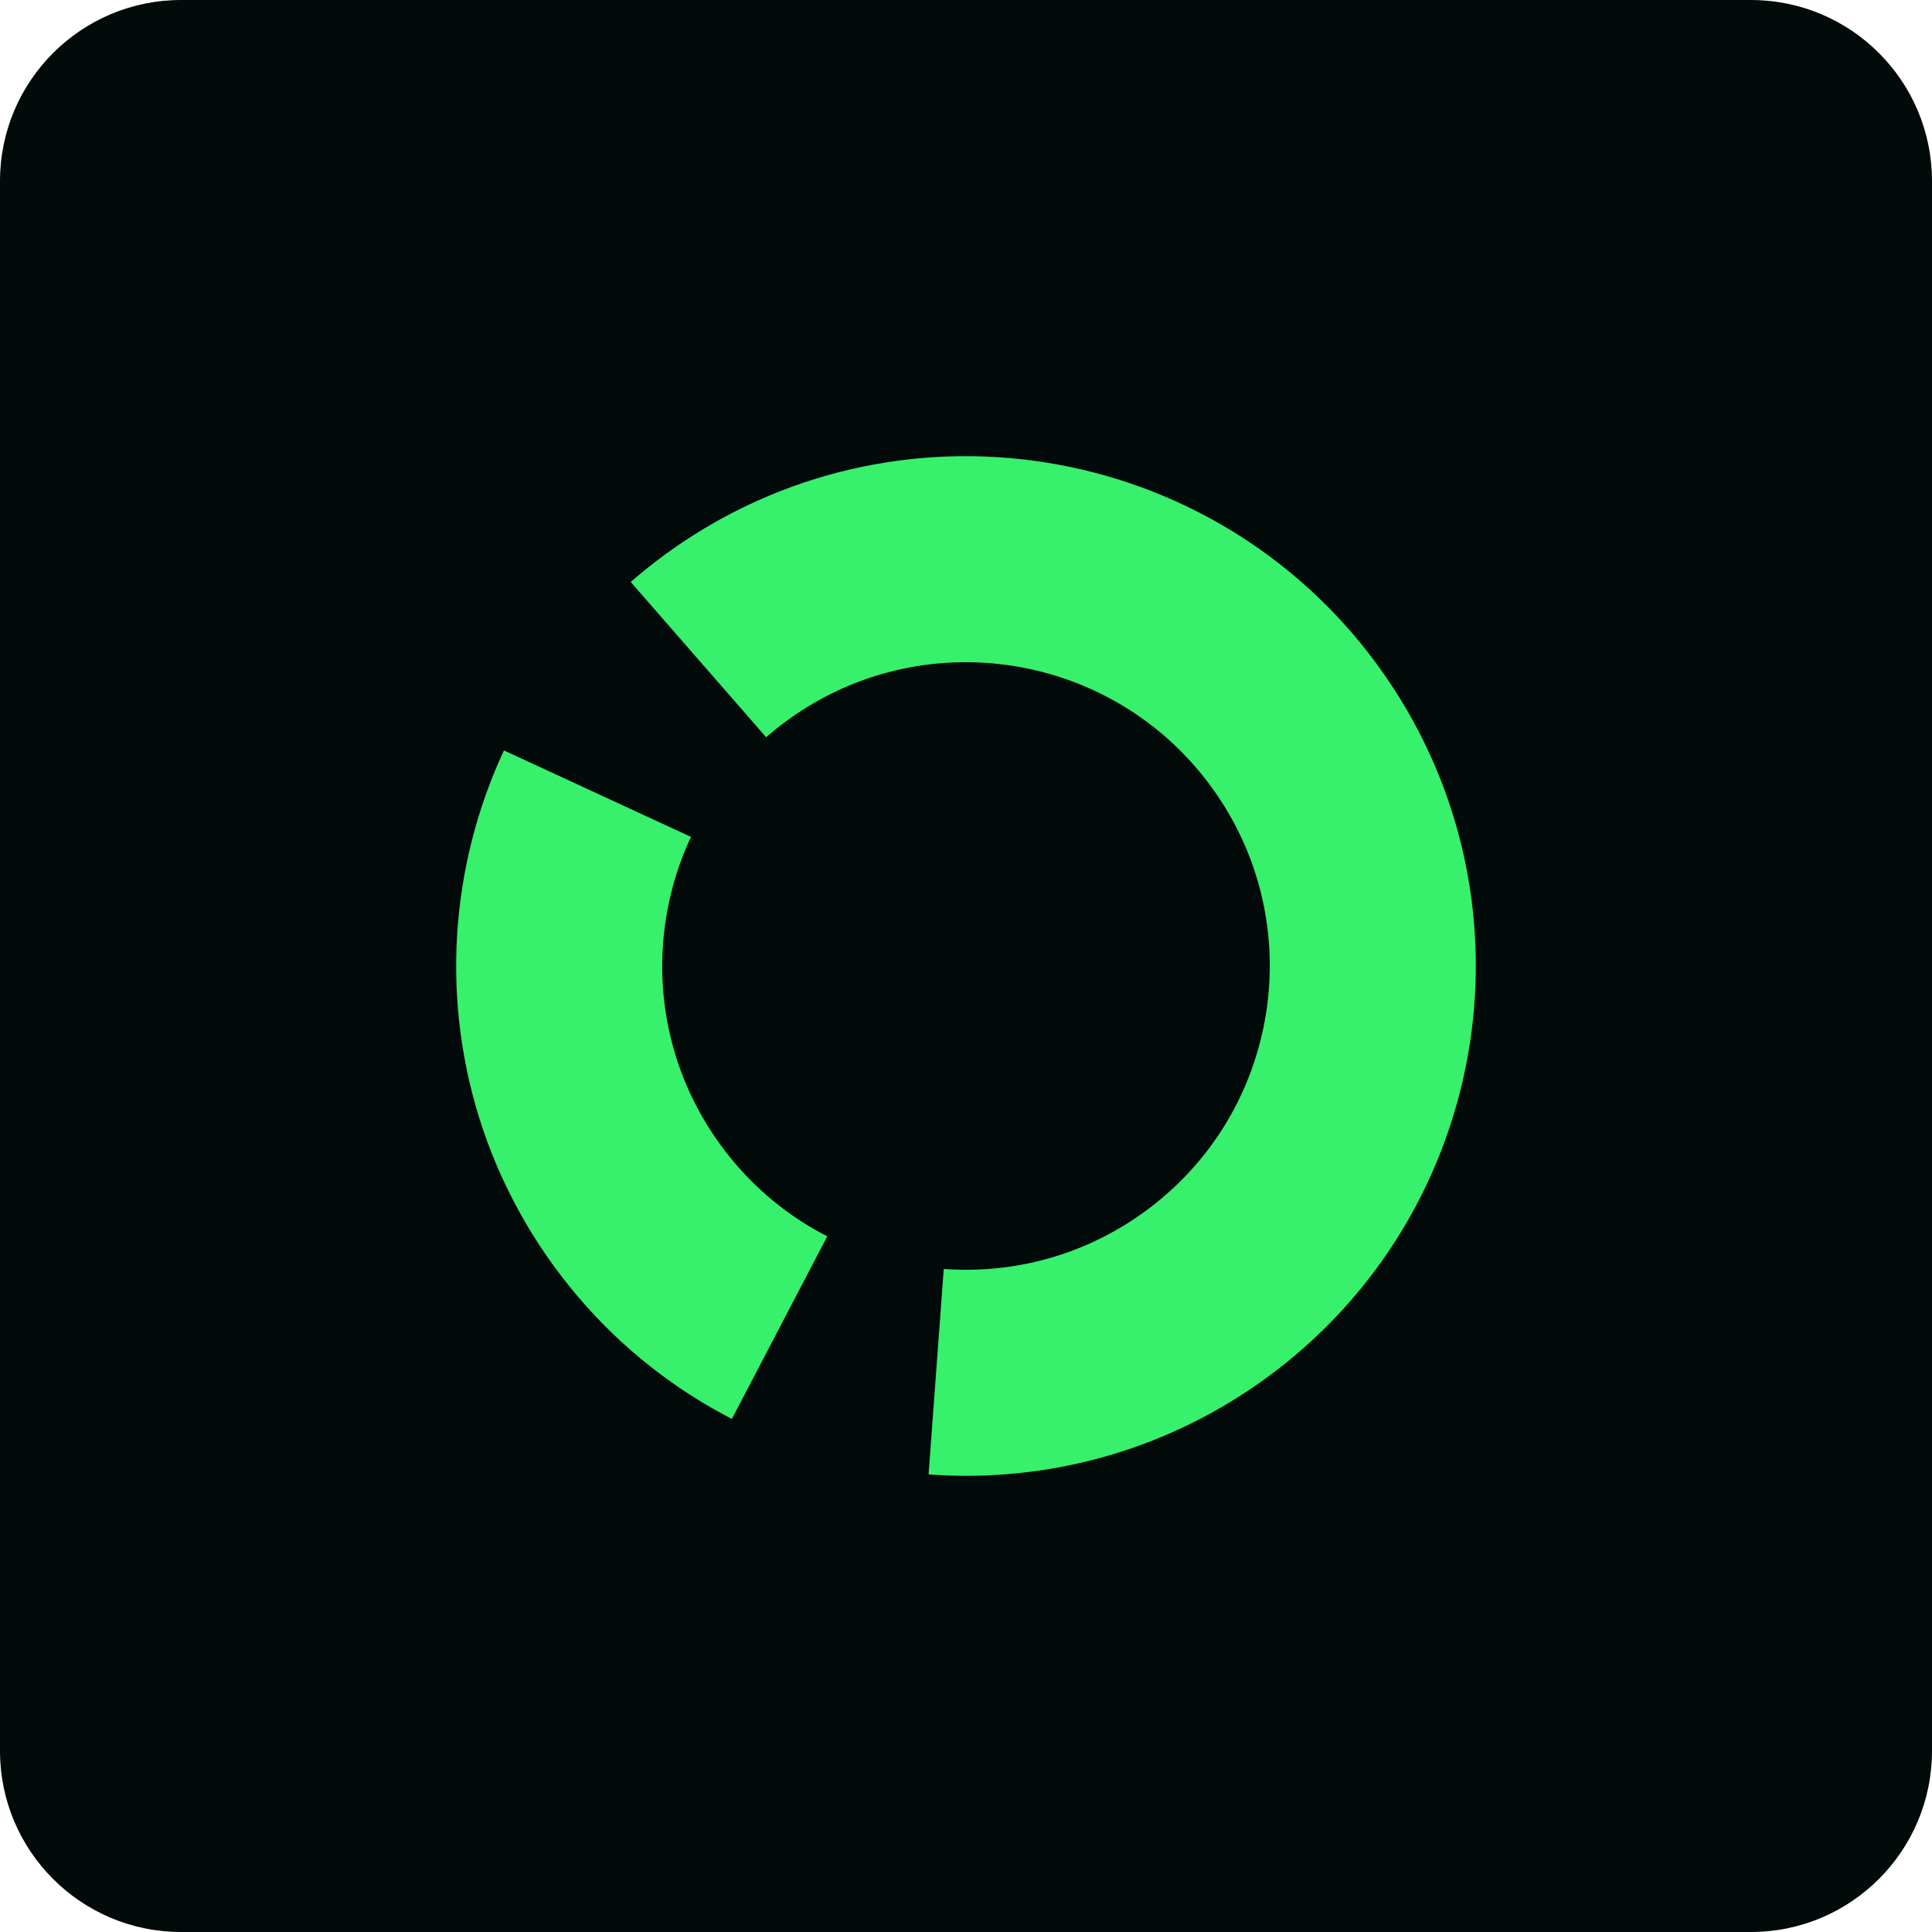
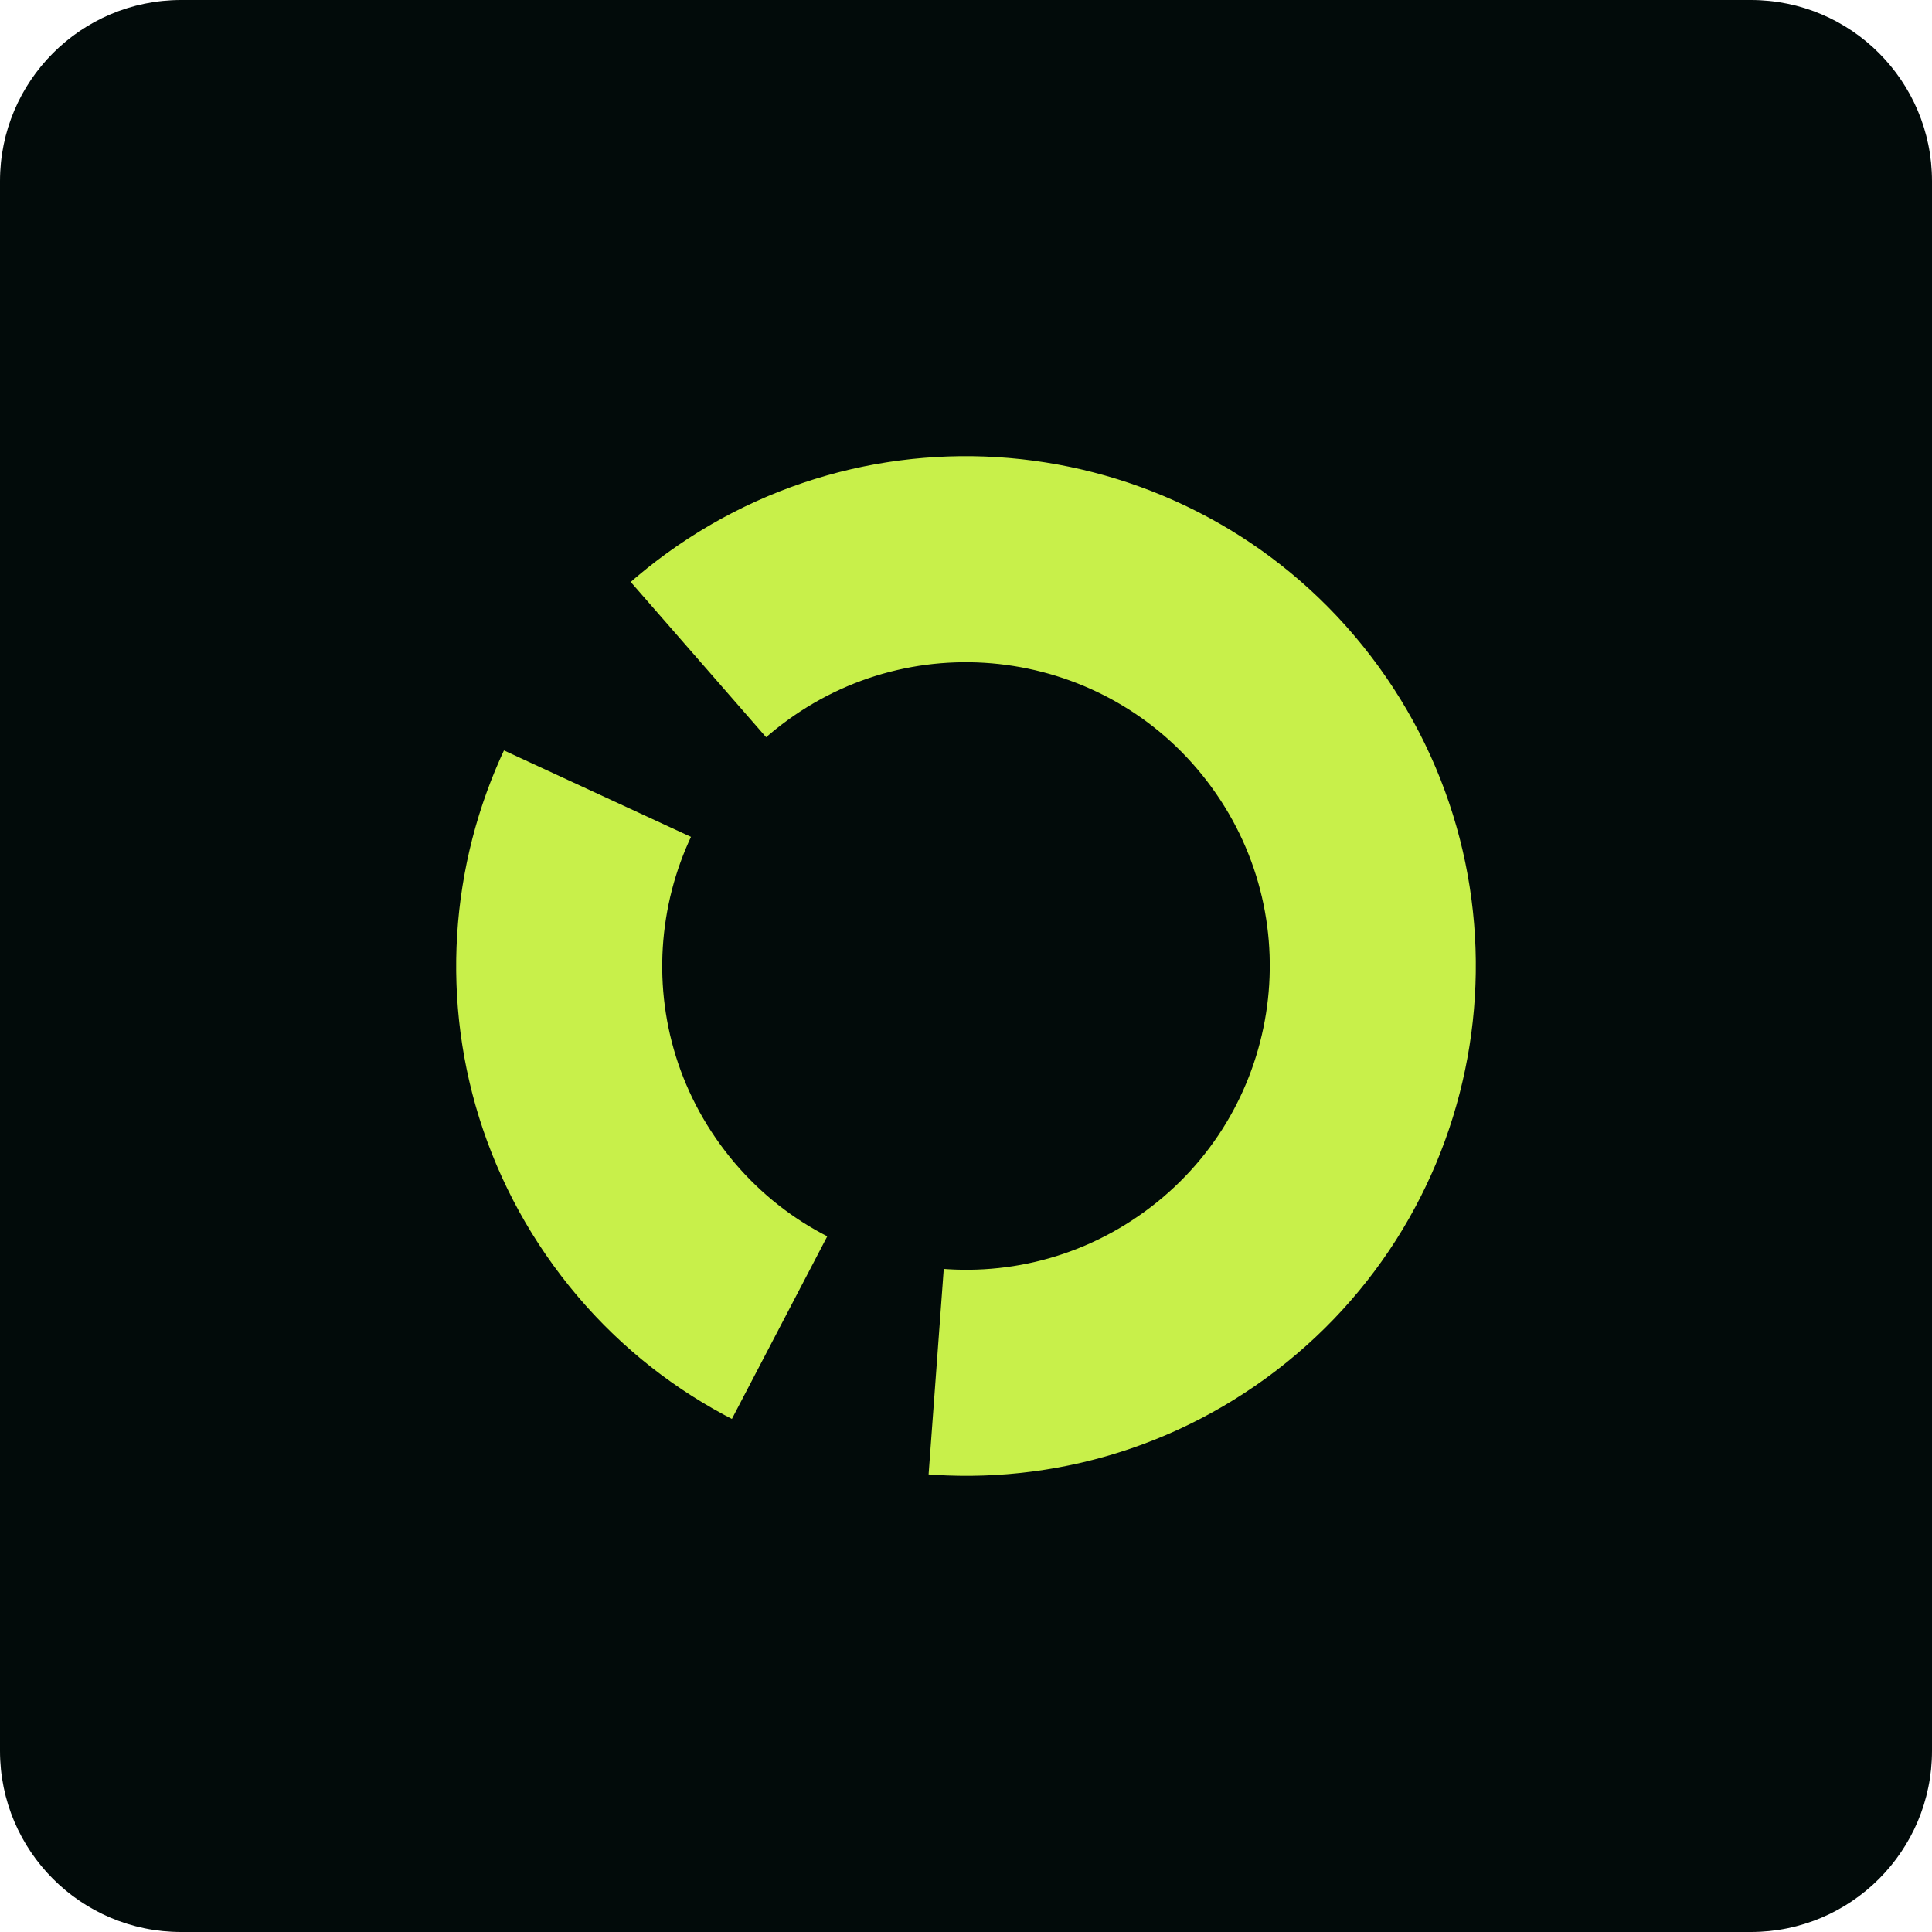
<svg xmlns="http://www.w3.org/2000/svg" width="1024" height="1024" viewBox="0 0 1024 1024" fill="none">
  <rect width="1024" height="1024" rx="96" fill="#020B0A" />
  <g transform="translate(512 512) scale(1.4)">
-     <circle cx="0" cy="0" r="154" stroke="#37F06C" stroke-width="78" stroke-linecap="butt" stroke-dasharray="350 62 236 64" transform="rotate(-36)" />
+     <circle cx="0" cy="0" r="154" stroke="#C8F04A" stroke-width="78" stroke-linecap="butt" stroke-dasharray="350 62 236 64" transform="rotate(-36)" />
  </g>
</svg>
